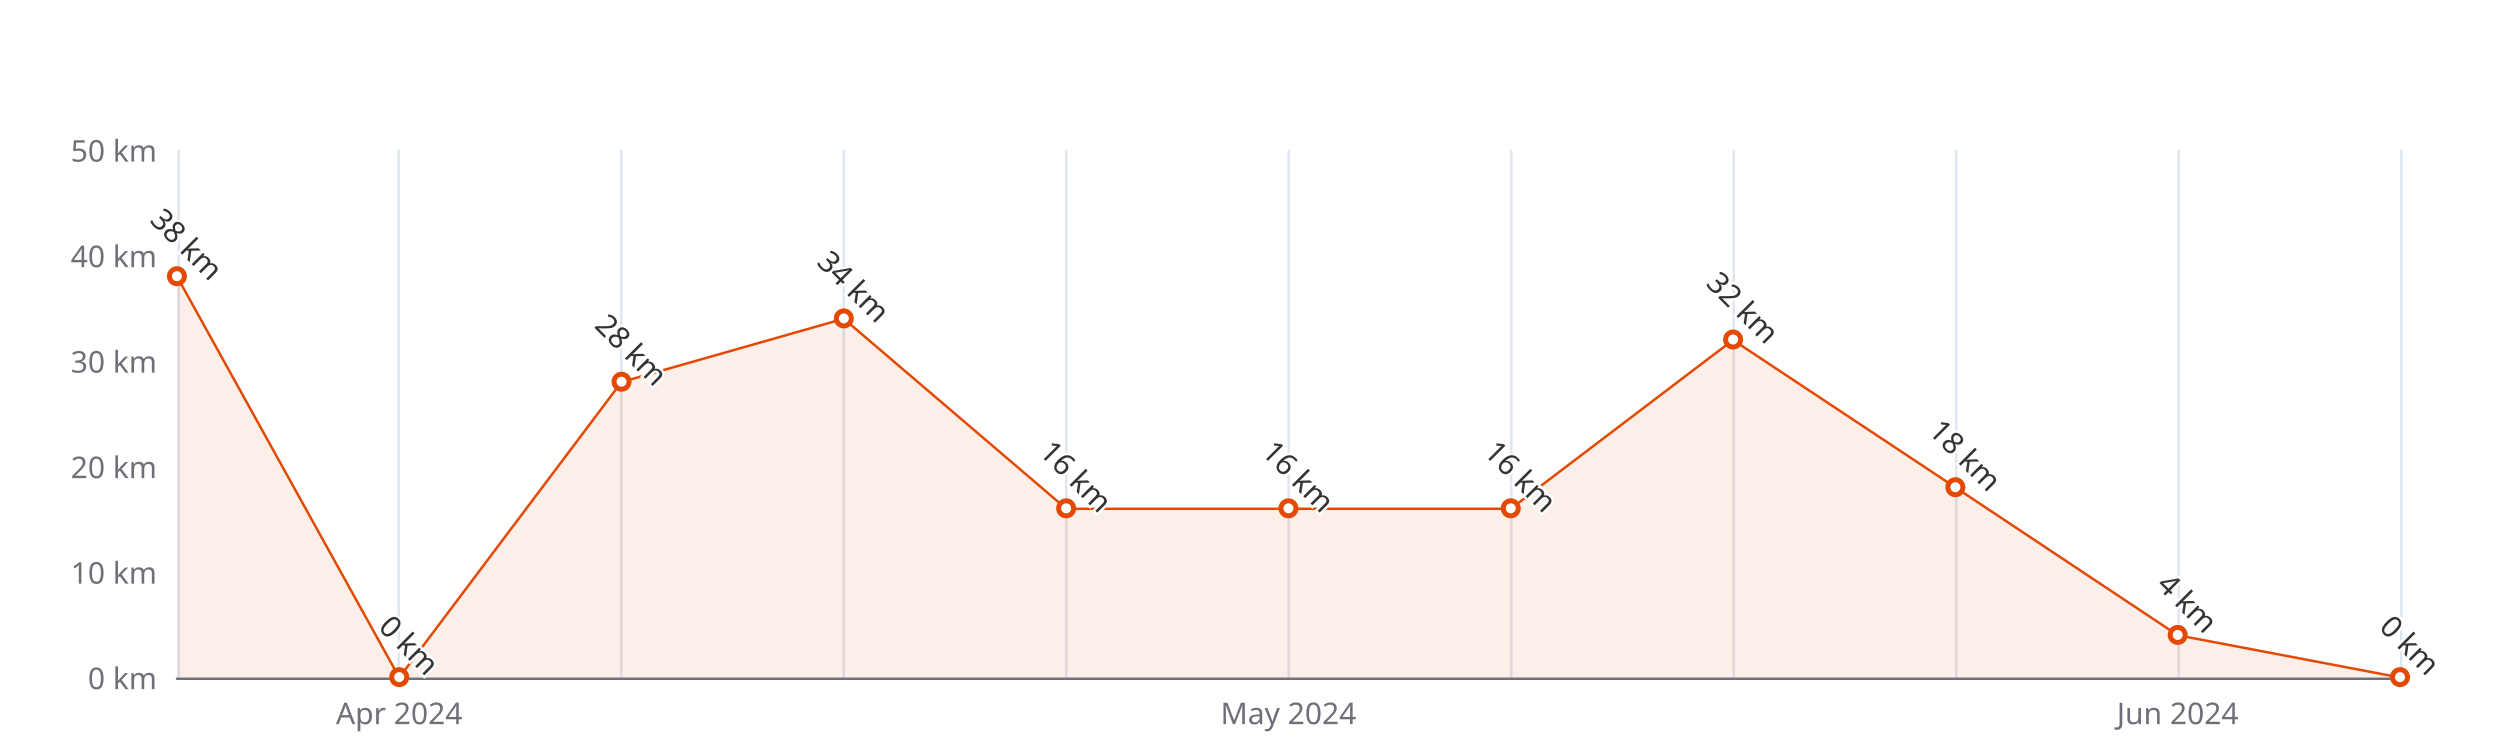
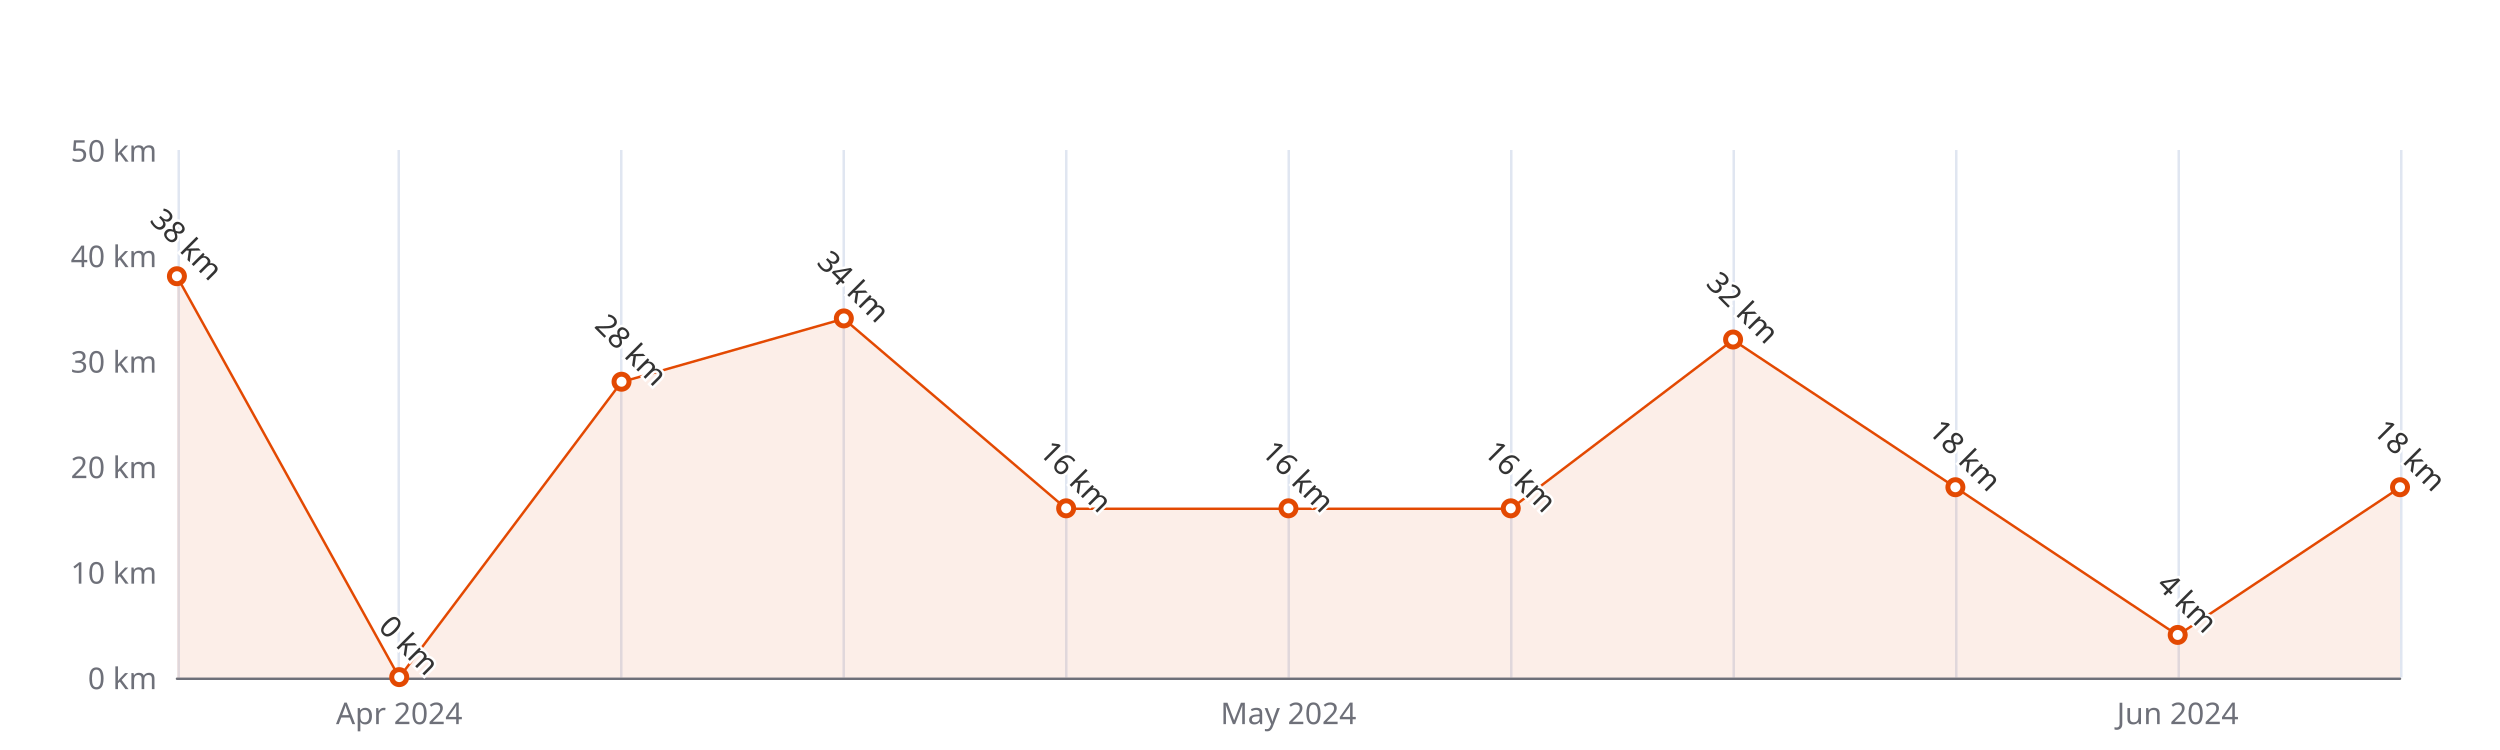
<svg xmlns="http://www.w3.org/2000/svg" width="1000" height="300" version="1.1" baseProfile="full" viewBox="0 0 1000 300">
  <rect width="1000" height="300" x="0" y="0" id="0" fill="#ffffff" />
  <path d="M71.5 60L71.5 271" fill="none" stroke="#E0E6F1" />
  <path d="M159.5 60L159.5 271" fill="none" stroke="#E0E6F1" />
  <path d="M248.5 60L248.5 271" fill="none" stroke="#E0E6F1" />
  <path d="M337.5 60L337.5 271" fill="none" stroke="#E0E6F1" />
  <path d="M426.5 60L426.5 271" fill="none" stroke="#E0E6F1" />
  <path d="M515.5 60L515.5 271" fill="none" stroke="#E0E6F1" />
  <path d="M604.5 60L604.5 271" fill="none" stroke="#E0E6F1" />
  <path d="M693.5 60L693.5 271" fill="none" stroke="#E0E6F1" />
  <path d="M782.5 60L782.5 271" fill="none" stroke="#E0E6F1" />
  <path d="M871.5 60L871.5 271" fill="none" stroke="#E0E6F1" />
  <path d="M960.5 60L960.5 271" fill="none" stroke="#E0E6F1" />
  <path d="M70.8 271.5L960 271.5" fill="none" stroke="#6E7079" stroke-linecap="round" />
  <text dominant-baseline="central" text-anchor="end" style="font-size:12px;font-family:sans-serif;" xml:space="preserve" transform="translate(62.76 271)" fill="#6E7079">0 km</text>
  <text dominant-baseline="central" text-anchor="end" style="font-size:12px;font-family:sans-serif;" xml:space="preserve" transform="translate(62.76 228.8)" fill="#6E7079">10 km</text>
  <text dominant-baseline="central" text-anchor="end" style="font-size:12px;font-family:sans-serif;" xml:space="preserve" transform="translate(62.76 186.6)" fill="#6E7079">20 km</text>
  <text dominant-baseline="central" text-anchor="end" style="font-size:12px;font-family:sans-serif;" xml:space="preserve" transform="translate(62.76 144.4)" fill="#6E7079">30 km</text>
  <text dominant-baseline="central" text-anchor="end" style="font-size:12px;font-family:sans-serif;" xml:space="preserve" transform="translate(62.76 102.2)" fill="#6E7079">40 km</text>
  <text dominant-baseline="central" text-anchor="end" style="font-size:12px;font-family:sans-serif;" xml:space="preserve" transform="translate(62.76 60)" fill="#6E7079">50 km</text>
  <text dominant-baseline="central" text-anchor="middle" style="font-size:12px;font-family:sans-serif;" xml:space="preserve" y="6" transform="translate(159.684 279)" fill="#6E7079">Apr 2024</text>
  <text dominant-baseline="central" text-anchor="middle" style="font-size:12px;font-family:sans-serif;" xml:space="preserve" y="6" transform="translate(515.38 279)" fill="#6E7079">May 2024</text>
  <text dominant-baseline="central" text-anchor="middle" style="font-size:12px;font-family:sans-serif;" xml:space="preserve" y="6" transform="translate(871.076 279)" fill="#6E7079">Jun 2024</text>
  <g clip-path="url(#zr5-c0)">
-     <path d="M70.8 110.6L159.7 271L248.6 152.8L337.5 127.5L426.5 203.5L515.4 203.5L604.3 203.5L693.2 136L782.2 195L871.1 254.1L960 271L871.1 271L782.2 271L693.2 271L604.3 271L515.4 271L426.5 271L337.5 271L248.6 271L159.7 271L70.8 271Z" fill="rgb(227,73,2)" fill-opacity="0.09" />
-     <path d="M70.8 110.6L159.7 271L248.6 152.8L337.5 127.5L426.5 203.5L515.4 203.5L604.3 203.5L693.2 136L782.2 195L871.1 254.1L960 271" fill="none" stroke="#E34902" stroke-linejoin="bevel" />
+     <path d="M70.8 110.6L159.7 271L248.6 152.8L337.5 127.5L426.5 203.5L515.4 203.5L604.3 203.5L693.2 136L782.2 195L871.1 254.1L960 195L960 271L871.1 271L782.2 271L693.2 271L604.3 271L515.4 271L426.5 271L337.5 271L248.6 271L159.7 271L70.8 271Z" fill="rgb(227,73,2)" fill-opacity="0.09" />
+     <path d="M70.8 110.6L159.7 271L248.6 152.8L337.5 127.5L426.5 203.5L515.4 203.5L604.3 203.5L693.2 136L782.2 195L871.1 254.1L960 195" fill="none" stroke="#E34902" stroke-linejoin="bevel" />
  </g>
  <path d="M1 0A1 1 0 1 1 1 -0.1A1 1 0 0 1 1 0" transform="matrix(3,0,0,3,70.76,110.64)" fill="#fff" stroke="#E34902" stroke-width="0.667" />
  <path d="M1 0A1 1 0 1 1 1 -0.1A1 1 0 0 1 1 0" transform="matrix(3,0,0,3,159.684,271)" fill="#fff" stroke="#E34902" stroke-width="0.667" />
  <path d="M1 0A1 1 0 1 1 1 -0.1A1 1 0 0 1 1 0" transform="matrix(3,0,0,3,248.608,152.84)" fill="#fff" stroke="#E34902" stroke-width="0.667" />
  <path d="M1 0A1 1 0 1 1 1 -0.1A1 1 0 0 1 1 0" transform="matrix(3,0,0,3,337.532,127.52)" fill="#fff" stroke="#E34902" stroke-width="0.667" />
  <path d="M1 0A1 1 0 1 1 1 -0.1A1 1 0 0 1 1 0" transform="matrix(3,0,0,3,426.456,203.48)" fill="#fff" stroke="#E34902" stroke-width="0.667" />
  <path d="M1 0A1 1 0 1 1 1 -0.1A1 1 0 0 1 1 0" transform="matrix(3,0,0,3,515.38,203.48)" fill="#fff" stroke="#E34902" stroke-width="0.667" />
  <path d="M1 0A1 1 0 1 1 1 -0.1A1 1 0 0 1 1 0" transform="matrix(3,0,0,3,604.304,203.48)" fill="#fff" stroke="#E34902" stroke-width="0.667" />
  <path d="M1 0A1 1 0 1 1 1 -0.1A1 1 0 0 1 1 0" transform="matrix(3,0,0,3,693.228,135.96)" fill="#fff" stroke="#E34902" stroke-width="0.667" />
  <path d="M1 0A1 1 0 1 1 1 -0.1A1 1 0 0 1 1 0" transform="matrix(3,0,0,3,782.152,195.04)" fill="#fff" stroke="#E34902" stroke-width="0.667" />
  <path d="M1 0A1 1 0 1 1 1 -0.1A1 1 0 0 1 1 0" transform="matrix(3,0,0,3,871.076,254.12)" fill="#fff" stroke="#E34902" stroke-width="0.667" />
-   <path d="M1 0A1 1 0 1 1 1 -0.1A1 1 0 0 1 1 0" transform="matrix(3,0,0,3,960,271)" fill="#fff" stroke="#E34902" stroke-width="0.667" />
+   <path d="M1 0A1 1 0 1 1 1 -0.1A1 1 0 0 1 1 0" transform="matrix(3,0,0,3,960,195.04)" fill="#fff" stroke="#E34902" stroke-width="0.667" />
  <text dominant-baseline="central" text-anchor="middle" style="font-size:12px;font-family:sans-serif;" xml:space="preserve" y="-6" transform="matrix(0.707,0.707,-0.707,0.707,70.76,101.64)" fill="#333" stroke="rgb(255,255,255)" stroke-width="2" paint-order="stroke" stroke-miterlimit="2">38 km</text>
  <text dominant-baseline="central" text-anchor="middle" style="font-size:12px;font-family:sans-serif;" xml:space="preserve" y="-6" transform="matrix(0.707,0.707,-0.707,0.707,159.684,262)" fill="#333" stroke="rgb(255,255,255)" stroke-width="2" paint-order="stroke" stroke-miterlimit="2">0 km</text>
  <text dominant-baseline="central" text-anchor="middle" style="font-size:12px;font-family:sans-serif;" xml:space="preserve" y="-6" transform="matrix(0.707,0.707,-0.707,0.707,248.608,143.84)" fill="#333" stroke="rgb(255,255,255)" stroke-width="2" paint-order="stroke" stroke-miterlimit="2">28 km</text>
  <text dominant-baseline="central" text-anchor="middle" style="font-size:12px;font-family:sans-serif;" xml:space="preserve" y="-6" transform="matrix(0.707,0.707,-0.707,0.707,337.532,118.52)" fill="#333" stroke="rgb(255,255,255)" stroke-width="2" paint-order="stroke" stroke-miterlimit="2">34 km</text>
  <text dominant-baseline="central" text-anchor="middle" style="font-size:12px;font-family:sans-serif;" xml:space="preserve" y="-6" transform="matrix(0.707,0.707,-0.707,0.707,426.456,194.48)" fill="#333" stroke="rgb(255,255,255)" stroke-width="2" paint-order="stroke" stroke-miterlimit="2">16 km</text>
  <text dominant-baseline="central" text-anchor="middle" style="font-size:12px;font-family:sans-serif;" xml:space="preserve" y="-6" transform="matrix(0.707,0.707,-0.707,0.707,515.38,194.48)" fill="#333" stroke="rgb(255,255,255)" stroke-width="2" paint-order="stroke" stroke-miterlimit="2">16 km</text>
  <text dominant-baseline="central" text-anchor="middle" style="font-size:12px;font-family:sans-serif;" xml:space="preserve" y="-6" transform="matrix(0.707,0.707,-0.707,0.707,604.304,194.48)" fill="#333" stroke="rgb(255,255,255)" stroke-width="2" paint-order="stroke" stroke-miterlimit="2">16 km</text>
  <text dominant-baseline="central" text-anchor="middle" style="font-size:12px;font-family:sans-serif;" xml:space="preserve" y="-6" transform="matrix(0.707,0.707,-0.707,0.707,693.228,126.96)" fill="#333" stroke="rgb(255,255,255)" stroke-width="2" paint-order="stroke" stroke-miterlimit="2">32 km</text>
  <text dominant-baseline="central" text-anchor="middle" style="font-size:12px;font-family:sans-serif;" xml:space="preserve" y="-6" transform="matrix(0.707,0.707,-0.707,0.707,782.152,186.04)" fill="#333" stroke="rgb(255,255,255)" stroke-width="2" paint-order="stroke" stroke-miterlimit="2">18 km</text>
  <text dominant-baseline="central" text-anchor="middle" style="font-size:12px;font-family:sans-serif;" xml:space="preserve" y="-6" transform="matrix(0.707,0.707,-0.707,0.707,871.076,245.12)" fill="#333" stroke="rgb(255,255,255)" stroke-width="2" paint-order="stroke" stroke-miterlimit="2">4 km</text>
-   <text dominant-baseline="central" text-anchor="middle" style="font-size:12px;font-family:sans-serif;" xml:space="preserve" y="-6" transform="matrix(0.707,0.707,-0.707,0.707,960,262)" fill="#333" stroke="rgb(255,255,255)" stroke-width="2" paint-order="stroke" stroke-miterlimit="2">0 km</text>
+   <text dominant-baseline="central" text-anchor="middle" style="font-size:12px;font-family:sans-serif;" xml:space="preserve" y="-6" transform="matrix(0.707,0.707,-0.707,0.707,960,186.04)" fill="#333" stroke="rgb(255,255,255)" stroke-width="2" paint-order="stroke" stroke-miterlimit="2">18 km</text>
  <defs>
    <clipPath id="zr5-c0">
      <path d="M70 59.5l890 0l0 212l-890 0Z" fill="#000" />
    </clipPath>
  </defs>
</svg>
